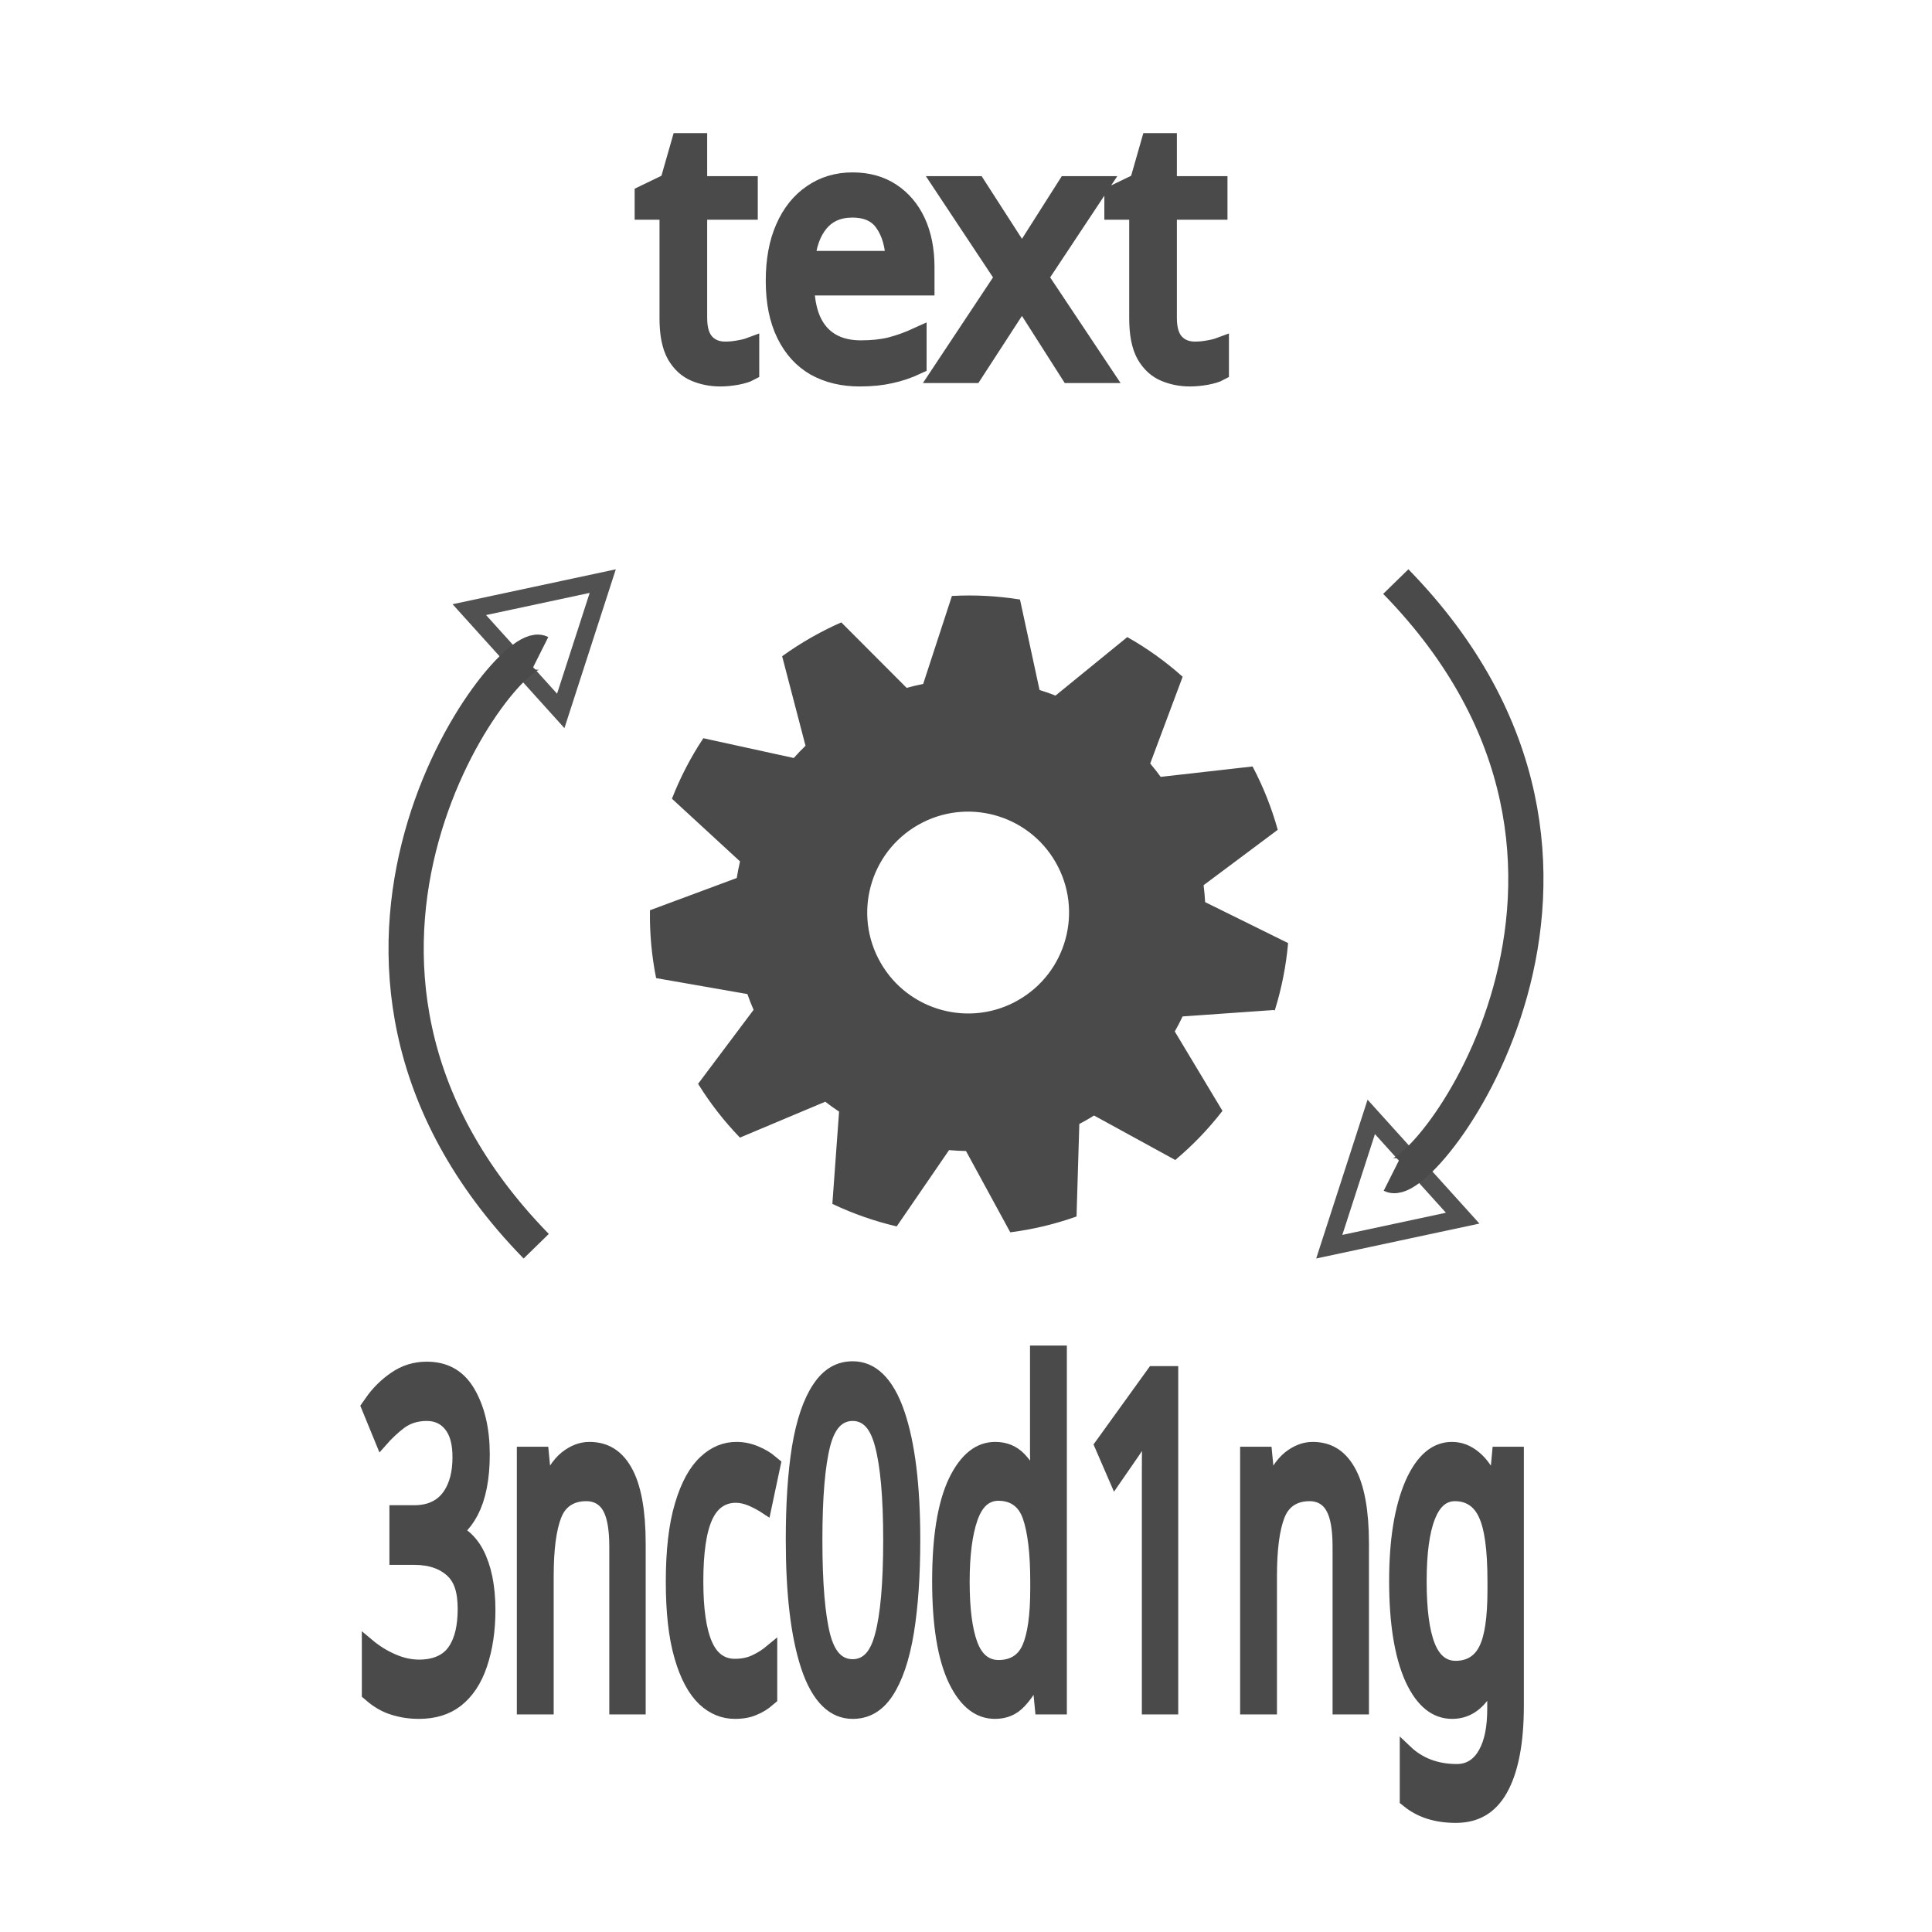
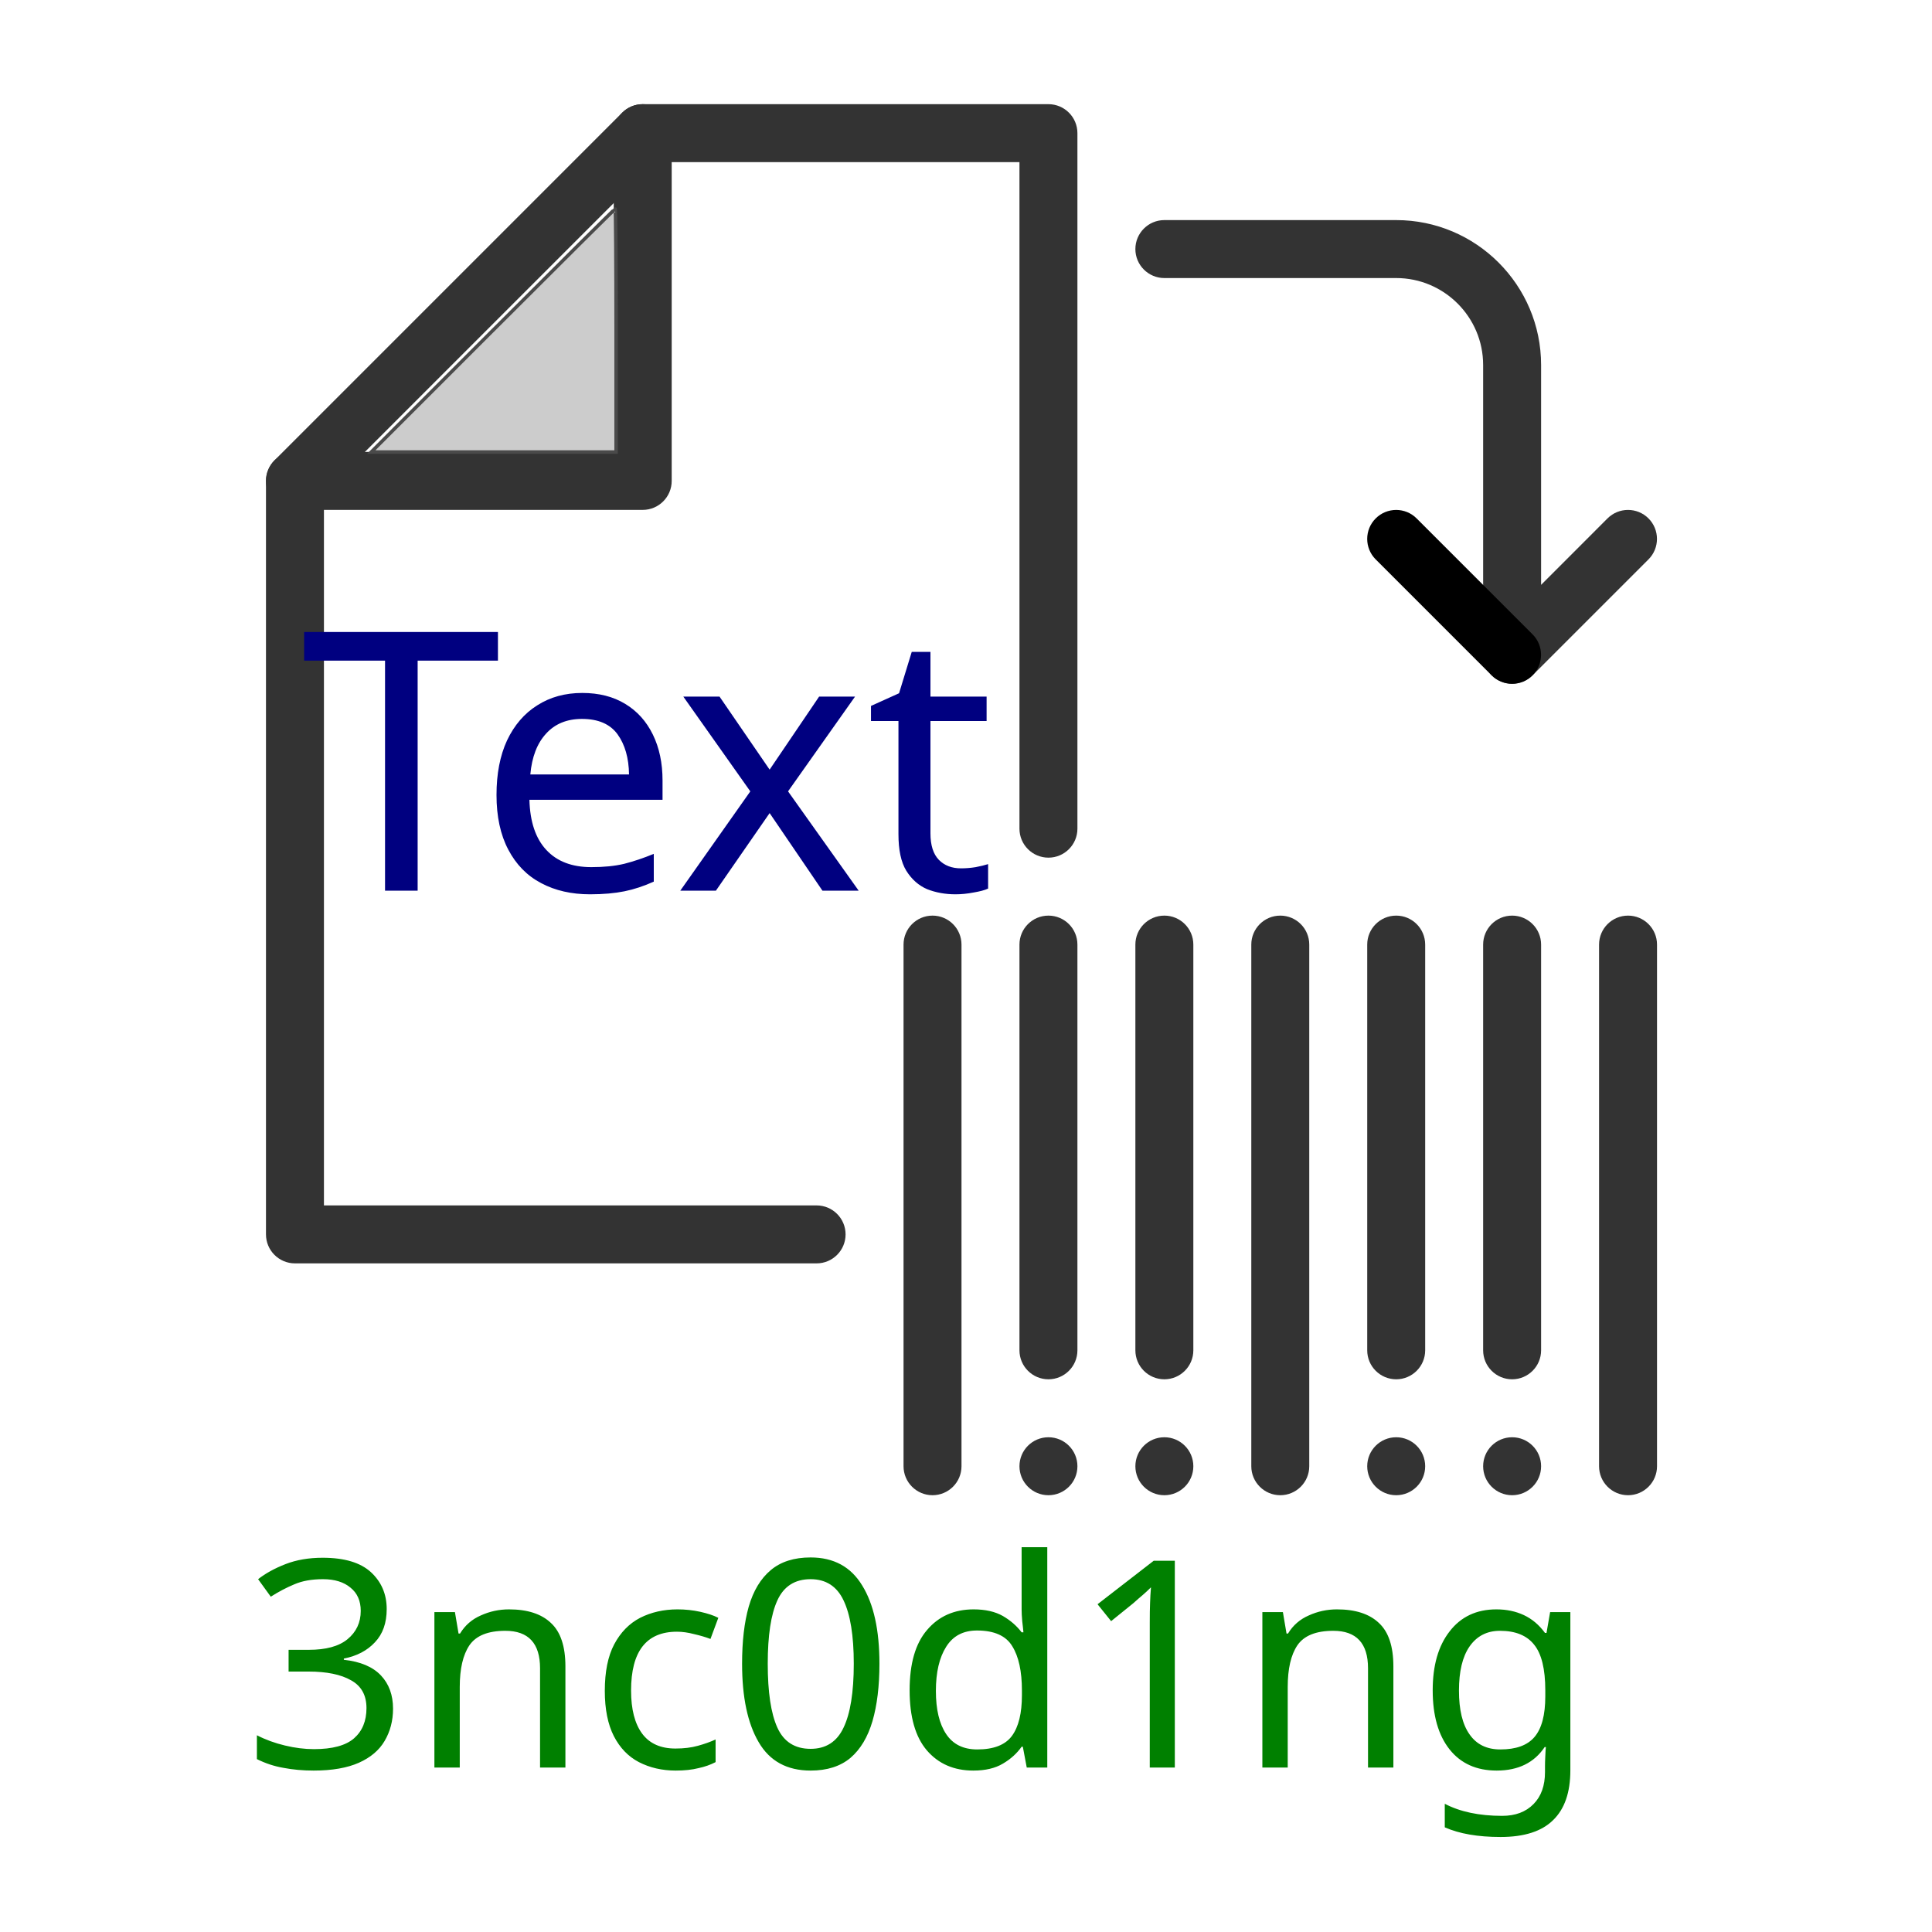
- <svg xmlns="http://www.w3.org/2000/svg" xmlns:xlink="http://www.w3.org/1999/xlink" height="100" width="100" version="1.1" enable-background="new" viewBox="0 0 100 100">
-   <g stroke="#4a4a4a" transform="translate(0 -4.7092)">
-     <text style="word-spacing:0px;letter-spacing:0px" font-family="sans-serif" xml:space="preserve" font-size="17.5px" transform="scale(.96883 1.0322)" y="23.268" x="34.126" line-height="125%" fill="#4a4a4a">
-       <tspan opacity="0.96" font-size="17.5px" stroke="#4a4a4a" y="23.268" x="34.126" font-family="sans-serif" line-height="125%" fill="#4a4a4a">text</tspan>
-     </text>
-     <text style="word-spacing:0px;letter-spacing:0px" xml:space="preserve" font-size="17.5px" transform="scale(.74879 1.3355)" y="69.471" x="24.729" font-family="Monaco" line-height="125%" fill="#4a4a4a">
-       <tspan font-size="17.5px" stroke="#4a4a4a" y="69.471" x="24.729" font-family="Monaco" line-height="125%" fill="#4a4a4a">3nc0d1ng</tspan>
-     </text>
-     <g transform="translate(-.66498 2.0127)">
-       <g transform="matrix(.14208 0 0 .14208 33.906 33.085)" fill="#4a4a4a">
-         <path d="m230.12 153.57c2.354-7.671 3.916-15.579 4.648-23.591l-30.182-14.9c-0.114-2.236-0.312-4.475-0.605-6.711l26.97-20.15c-2.137-7.602-5.089-15.087-8.881-22.341l-33.422 3.779c-1.318-1.838-2.714-3.591-4.154-5.296l11.8-31.555c-6.05-5.379-12.61-10.054-19.53-13.997l-26.108 21.278c-2.083-0.822-4.195-1.56-6.332-2.216l-7.12-32.906c-7.91-1.242-15.95-1.675-24.01-1.257l-10.457 32.009c-2.193 0.432-4.38 0.939-6.553 1.552l-23.771-23.821c-3.633 1.608-7.219 3.419-10.742 5.436-3.523 2.016-6.898 4.191-10.127 6.508l8.502 32.555c-1.628 1.563-3.173 3.191-4.658 4.862l-32.895-7.194c-4.442 6.74-8.143 13.897-11.076 21.34l24.769 22.806c-0.519 2.176-0.952 4.37-1.3 6.581l-31.569 11.73c-0.106 7.972 0.603 15.992 2.175 23.937l33.188 5.801c0.741 2.104 1.546 4.197 2.463 6.263l-20.186 26.91c4.336 6.942 9.294 13.28 14.768 18.971l31.028-13.053c1.778 1.384 3.608 2.688 5.48 3.922l-2.439 33.57c7.279 3.428 14.889 6.086 22.696 7.941l19.043-27.752c2.229 0.205 4.47 0.325 6.718 0.355l16.107 29.576c7.869-1.029 15.702-2.877 23.375-5.586l1.016-33.67c0.99-0.518 1.98-1.034 2.957-1.596 0.979-0.558 1.928-1.15 2.875-1.742l29.549 16.178c6.22-5.245 11.781-11.063 16.652-17.327l-17.345-28.87c1.113-1.951 2.144-3.943 3.097-5.972l33.574-2.363zm-92.876-2.663c-17.86 10.22-40.625 4.02-50.847-13.84-10.223-17.86-4.033-40.623 13.827-50.845 17.86-10.225 40.63-4.032 50.85 13.825 10.223 17.86 4.032 40.626-13.829 50.849z" stroke="#4a4a4a" fill="#4a4a4a" />
-       </g>
-       <g id="g5358" transform="matrix(-.91118 0 0 -.91118 98.332 95.019)">
-         <path d="m28.137 34.573c-1.847-0.928-16.053 17.517-0.238 33.712" stroke="#4a4a4a" stroke-width="2" fill="none" />
-         <path opacity="0.96" d="m30.5 37.429-3.308-2.018-3.308-2.018 3.402-1.856 3.402-1.856-0.094 3.874z" transform="matrix(.95862 .28468 -.28468 .95862 10.71 -6.6866)" stroke="#4a4a4a" fill="none" />
-       </g>
-       <use xlink:href="#g5358" transform="matrix(-1 0 0 -1 101.33 100)" height="100%" width="100%" y="0" x="0" fill="none" />
-     </g>
+ <svg xmlns="http://www.w3.org/2000/svg" viewBox="0 0 100 100" width="100" height="100">
+   <g fill="#333">
+     <path d="M42.267 65.392h-27c-.828 0-1.5-.672-1.5-1.5v-39c0-.4.16-.78.438-1.062l18-18c.282-.28.663-.438 1.062-.438h21c.828 0 1.5.672 1.5 1.5v36c0 .828-.672 1.5-1.5 1.5s-1.5-.672-1.5-1.5v-34.5h-18.88l-17.12 17.12v36.88h25.5c.828 0 1.5.672 1.5 1.5s-.672 1.5-1.5 1.5z" />
+     <path d="M33.267 26.392h-18c-.828 0-1.5-.672-1.5-1.5s.672-1.5 1.5-1.5h16.5v-16.5c0-.828.672-1.5 1.5-1.5s1.5.672 1.5 1.5v18c0 .828-.672 1.5-1.5 1.5z" />
  </g>
+   <path d="M78.267 35.392c-.192 0-.39-.036-.573-.114-.56-.23-.927-.78-.927-1.386v-15c0-2.48-2.02-4.5-4.5-4.5h-12c-.828 0-1.5-.672-1.5-1.5s.672-1.5 1.5-1.5h12c4.137 0 7.5 3.366 7.5 7.5v11.38l3.438-3.44c.585-.584 1.536-.584 2.12 0 .586.586.586 1.537 0 2.122l-6 6c-.284.285-.668.438-1.058.438z" fill="#333" />
+   <path d="M78.267 35.392c-.384 0-.768-.147-1.062-.438l-6-6c-.585-.585-.585-1.536 0-2.12.585-.586 1.536-.586 2.12 0l6 6c.586.584.586 1.535 0 2.12-.29.29-.674.438-1.058.438z" />
+   <g fill="#333">
+     <path d="M84.267 77.392c-.828 0-1.5-.672-1.5-1.5v-27c0-.828.672-1.5 1.5-1.5s1.5.672 1.5 1.5v27c0 .828-.672 1.5-1.5 1.5zM78.267 71.392c-.828 0-1.5-.672-1.5-1.5v-21c0-.828.672-1.5 1.5-1.5s1.5.672 1.5 1.5v21c0 .828-.672 1.5-1.5 1.5zM72.267 71.392c-.828 0-1.5-.672-1.5-1.5v-21c0-.828.672-1.5 1.5-1.5s1.5.672 1.5 1.5v21c0 .828-.672 1.5-1.5 1.5zM66.267 77.392c-.828 0-1.5-.672-1.5-1.5v-27c0-.828.672-1.5 1.5-1.5s1.5.672 1.5 1.5v27c0 .828-.672 1.5-1.5 1.5zM48.267 77.392c-.828 0-1.5-.672-1.5-1.5v-27c0-.828.672-1.5 1.5-1.5s1.5.672 1.5 1.5v27c0 .828-.672 1.5-1.5 1.5zM60.267 71.392c-.828 0-1.5-.672-1.5-1.5v-21c0-.828.672-1.5 1.5-1.5s1.5.672 1.5 1.5v21c0 .828-.672 1.5-1.5 1.5zM54.267 71.392c-.828 0-1.5-.672-1.5-1.5v-21c0-.828.672-1.5 1.5-1.5s1.5.672 1.5 1.5v21c0 .828-.672 1.5-1.5 1.5z" />
+     <circle cx="13.5" cy="23.5" r=".5" transform="matrix(3 0 0 3 13.767 5.392)" />
+     <circle cx="15.5" cy="23.5" r=".5" transform="matrix(3 0 0 3 13.767 5.392)" />
+     <circle cx="19.5" cy="23.5" r=".5" transform="matrix(3 0 0 3 13.767 5.392)" />
+     <circle cx="21.5" cy="23.5" r=".5" transform="matrix(3 0 0 3 13.767 5.392)" />
+   </g>
+   <text style="line-height:100%;-inkscape-font-specification:'sans-serif, Normal';text-align:start" x="15.555" y="46.101" font-size="18.75" font-family="sans-serif" letter-spacing="0" word-spacing="0" fill="navy">
+     <tspan x="15.555" y="46.101">Text</tspan>
+   </text>
+   <text style="line-height:100%;-inkscape-font-specification:'sans-serif, Normal';text-align:start" x="12.625" y="91.487" font-size="15" font-family="sans-serif" letter-spacing="0" word-spacing="0" fill="green">
+     <tspan x="12.625" y="91.487">3nc0d1ng</tspan>
+   </text>
+   <path d="M25.507 17.105c3.46-3.46 6.31-6.292 6.336-6.292.025 0 .046 2.83.046 6.292v6.292H19.216l6.29-6.292z" fill="#ccc" stroke="#4a4a4a" stroke-width=".18" />
</svg>
